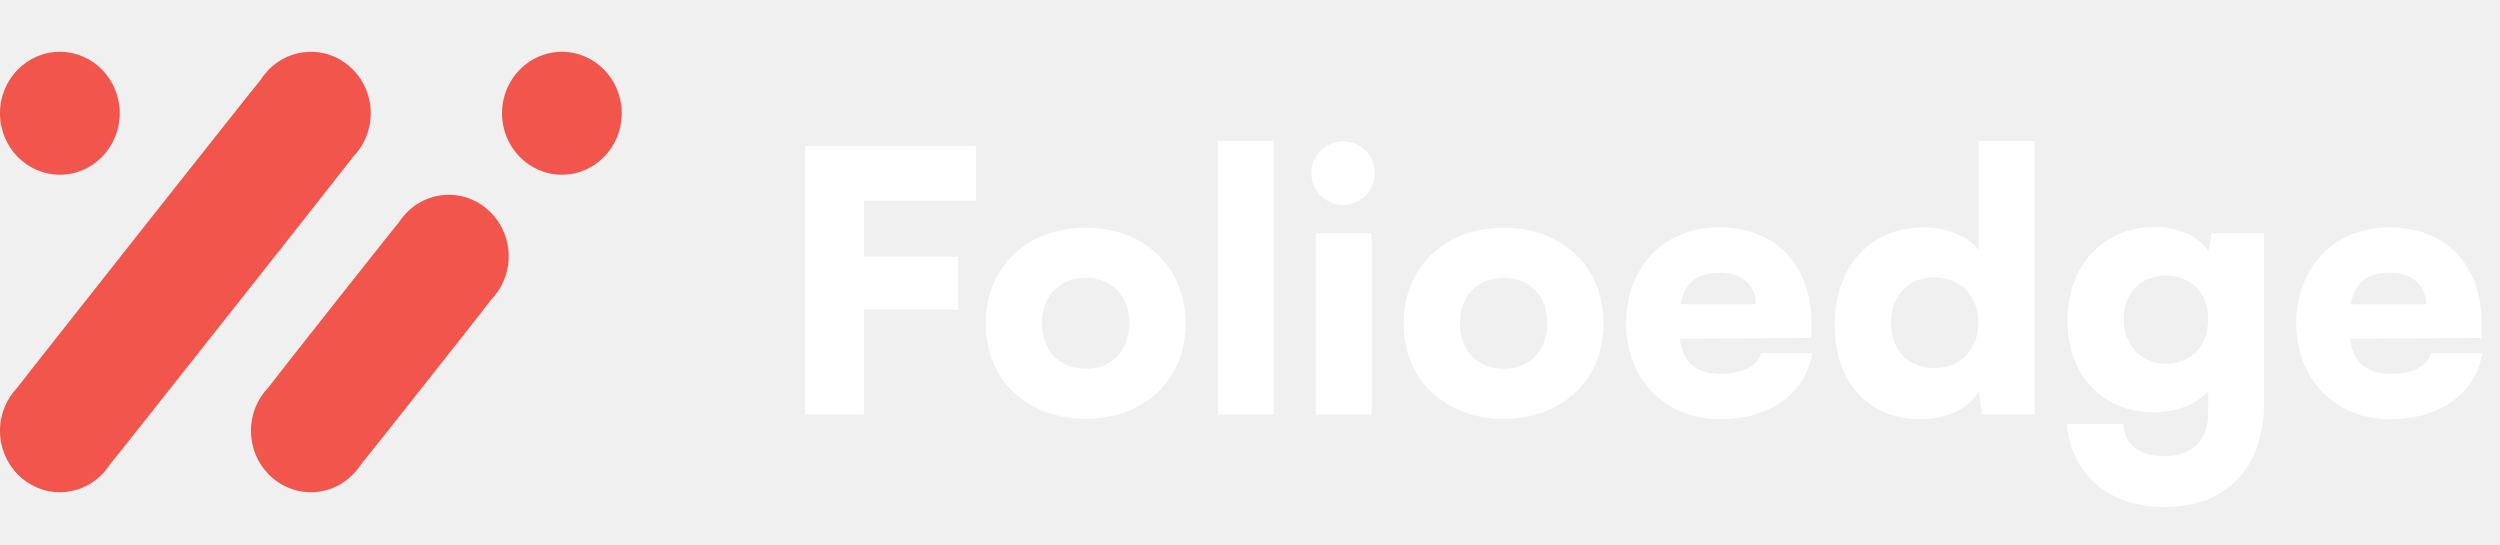
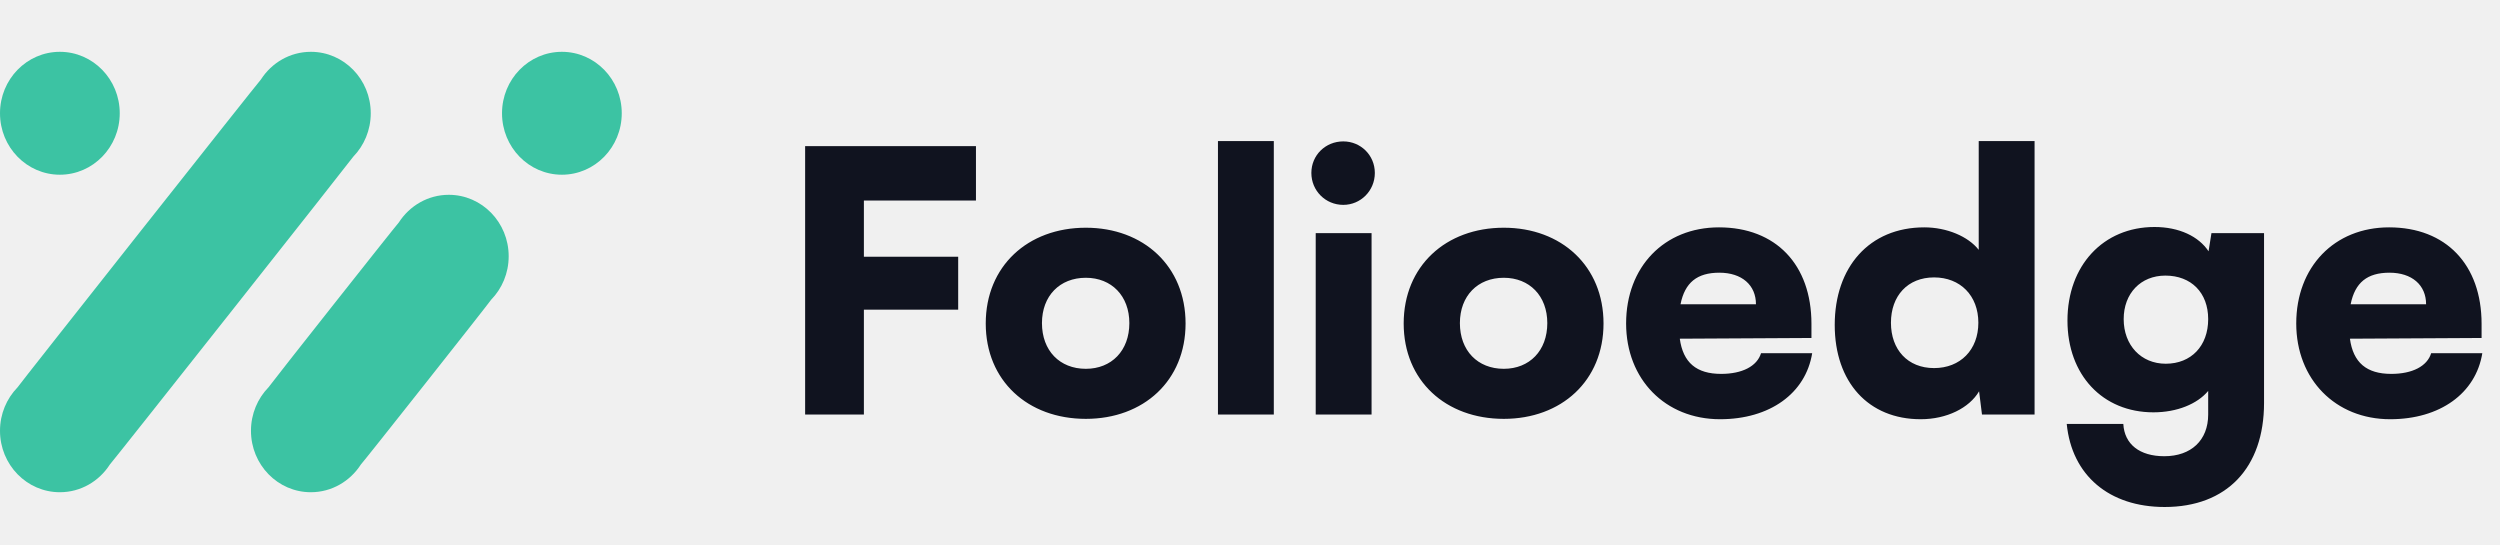
<svg xmlns="http://www.w3.org/2000/svg" width="193" height="42" viewBox="0 0 193 42" fill="none">
-   <path d="M73.972 23.908V19.82H66.692V15.48H75.344V11.28H62.156V32H66.692V23.908H73.972ZM76.099 24.972C76.099 29.396 79.347 32.336 83.826 32.336C88.278 32.336 91.526 29.396 91.526 24.972C91.526 20.548 88.278 17.58 83.826 17.58C79.347 17.58 76.099 20.548 76.099 24.972ZM80.439 24.944C80.439 22.844 81.811 21.444 83.826 21.444C85.814 21.444 87.186 22.844 87.186 24.944C87.186 27.072 85.814 28.472 83.826 28.472C81.811 28.472 80.439 27.072 80.439 24.944ZM98.338 32V10.888H94.026V32H98.338ZM103.701 15.816C105.045 15.816 106.137 14.724 106.137 13.352C106.137 11.98 105.045 10.916 103.701 10.916C102.329 10.916 101.237 11.98 101.237 13.352C101.237 14.724 102.329 15.816 103.701 15.816ZM101.573 32H105.885V18H101.573V32ZM108.364 24.972C108.364 29.396 111.612 32.336 116.092 32.336C120.544 32.336 123.792 29.396 123.792 24.972C123.792 20.548 120.544 17.58 116.092 17.58C111.612 17.58 108.364 20.548 108.364 24.972ZM112.704 24.944C112.704 22.844 114.076 21.444 116.092 21.444C118.08 21.444 119.452 22.844 119.452 24.944C119.452 27.072 118.08 28.472 116.092 28.472C114.076 28.472 112.704 27.072 112.704 24.944ZM132.788 32.364C136.624 32.364 139.396 30.376 139.9 27.268H135.952C135.644 28.276 134.496 28.864 132.872 28.864C130.968 28.864 129.932 27.996 129.68 26.148L139.844 26.092V25C139.844 20.436 137.1 17.552 132.704 17.552C128.476 17.552 125.536 20.604 125.536 24.972C125.536 29.284 128.56 32.364 132.788 32.364ZM132.732 21.052C134.468 21.052 135.56 22.004 135.56 23.488H129.736C130.072 21.808 131.024 21.052 132.732 21.052ZM148.277 32.364C150.293 32.364 152.029 31.496 152.785 30.208L153.009 32H157.069V10.888H152.757V19.288C151.945 18.252 150.293 17.552 148.557 17.552C144.301 17.552 141.641 20.632 141.641 25.084C141.641 29.508 144.245 32.364 148.277 32.364ZM149.313 28.416C147.269 28.416 145.981 26.988 145.981 24.916C145.981 22.844 147.269 21.416 149.313 21.416C151.329 21.416 152.729 22.816 152.729 24.916C152.729 27.016 151.329 28.416 149.313 28.416ZM159.608 24.748C159.608 28.948 162.324 31.832 166.244 31.832C168.064 31.832 169.632 31.188 170.472 30.18V32C170.472 33.988 169.156 35.22 167.084 35.22C165.18 35.22 164.004 34.296 163.92 32.728H159.552C159.944 36.704 162.828 39.14 167.112 39.14C171.9 39.14 174.784 36.116 174.784 31.104V18H170.724L170.5 19.4C169.744 18.252 168.232 17.524 166.328 17.524C162.38 17.524 159.608 20.492 159.608 24.748ZM163.948 24.636C163.948 22.648 165.264 21.276 167.168 21.276C169.156 21.276 170.472 22.592 170.472 24.636C170.472 26.708 169.156 28.08 167.196 28.08C165.292 28.08 163.948 26.652 163.948 24.636ZM184.522 32.364C188.358 32.364 191.13 30.376 191.634 27.268H187.686C187.378 28.276 186.23 28.864 184.606 28.864C182.702 28.864 181.666 27.996 181.414 26.148L191.578 26.092V25C191.578 20.436 188.834 17.552 184.438 17.552C180.21 17.552 177.27 20.604 177.27 24.972C177.27 29.284 180.294 32.364 184.522 32.364ZM184.466 21.052C186.202 21.052 187.294 22.004 187.294 23.488H181.47C181.806 21.808 182.758 21.052 184.466 21.052Z" fill="white" />
-   <g clip-path="url(#clip0_2894_19985)">
-     <path d="M27.272 12.096C28.105 11.238 28.622 10.052 28.622 8.744C28.622 6.124 26.552 4 24 4C22.386 4 20.968 4.851 20.142 6.138C19.919 6.363 1.521 29.641 1.35 29.908C0.517 30.766 0 31.948 0 33.256C0 35.876 2.069 38 4.622 38C6.236 38 7.654 37.149 8.48 35.862C8.699 35.64 27.101 12.363 27.272 12.096Z" fill="#F1554C" />
-     <path d="M37.917 23.138C38.753 22.28 39.27 21.095 39.27 19.783C39.27 17.163 37.201 15.039 34.649 15.039C33.035 15.039 31.616 15.89 30.787 17.177C30.565 17.406 20.903 29.63 20.728 29.901C19.892 30.759 19.375 31.944 19.375 33.256C19.375 35.876 21.444 38 23.997 38C25.61 38 27.029 37.149 27.858 35.862C28.081 35.637 37.746 23.409 37.917 23.138Z" fill="#F1554C" />
-     <path d="M47.999 8.744C47.999 11.364 45.93 13.488 43.378 13.488C40.825 13.488 38.756 11.364 38.756 8.744C38.756 6.124 40.825 4 43.378 4C45.93 4 47.999 6.124 47.999 8.744Z" fill="#F1554C" />
-     <path d="M9.244 8.744C9.244 11.364 7.174 13.488 4.622 13.488C2.069 13.488 0 11.364 0 8.744C0 6.124 2.069 4 4.622 4C7.174 4 9.244 6.124 9.244 8.744Z" fill="#F1554C" />
+   <path d="M73.972 23.908V19.82H66.692V15.48H75.344V11.28H62.156V32H66.692V23.908H73.972ZM76.099 24.972C76.099 29.396 79.347 32.336 83.826 32.336C88.278 32.336 91.526 29.396 91.526 24.972C91.526 20.548 88.278 17.58 83.826 17.58C79.347 17.58 76.099 20.548 76.099 24.972ZM80.439 24.944C80.439 22.844 81.811 21.444 83.826 21.444C85.814 21.444 87.186 22.844 87.186 24.944C87.186 27.072 85.814 28.472 83.826 28.472C81.811 28.472 80.439 27.072 80.439 24.944ZM98.338 32V10.888H94.026V32H98.338ZM103.701 15.816C105.045 15.816 106.137 14.724 106.137 13.352C106.137 11.98 105.045 10.916 103.701 10.916C102.329 10.916 101.237 11.98 101.237 13.352C101.237 14.724 102.329 15.816 103.701 15.816ZM101.573 32H105.885V18H101.573V32ZM108.364 24.972C108.364 29.396 111.612 32.336 116.092 32.336C120.544 32.336 123.792 29.396 123.792 24.972C123.792 20.548 120.544 17.58 116.092 17.58C111.612 17.58 108.364 20.548 108.364 24.972ZM112.704 24.944C112.704 22.844 114.076 21.444 116.092 21.444C118.08 21.444 119.452 22.844 119.452 24.944C119.452 27.072 118.08 28.472 116.092 28.472C114.076 28.472 112.704 27.072 112.704 24.944ZM132.788 32.364C136.624 32.364 139.396 30.376 139.9 27.268H135.952C135.644 28.276 134.496 28.864 132.872 28.864C130.968 28.864 129.932 27.996 129.68 26.148L139.844 26.092V25C139.844 20.436 137.1 17.552 132.704 17.552C128.476 17.552 125.536 20.604 125.536 24.972C125.536 29.284 128.56 32.364 132.788 32.364ZM132.732 21.052C134.468 21.052 135.56 22.004 135.56 23.488H129.736C130.072 21.808 131.024 21.052 132.732 21.052ZM148.277 32.364C150.293 32.364 152.029 31.496 152.785 30.208L153.009 32H157.069V10.888H152.757V19.288C151.945 18.252 150.293 17.552 148.557 17.552C144.301 17.552 141.641 20.632 141.641 25.084C141.641 29.508 144.245 32.364 148.277 32.364ZM149.313 28.416C147.269 28.416 145.981 26.988 145.981 24.916C145.981 22.844 147.269 21.416 149.313 21.416C151.329 21.416 152.729 22.816 152.729 24.916C152.729 27.016 151.329 28.416 149.313 28.416ZM159.608 24.748C159.608 28.948 162.324 31.832 166.244 31.832C168.064 31.832 169.632 31.188 170.472 30.18V32C170.472 33.988 169.156 35.22 167.084 35.22C165.18 35.22 164.004 34.296 163.92 32.728H159.552C159.944 36.704 162.828 39.14 167.112 39.14C171.9 39.14 174.784 36.116 174.784 31.104V18H170.724L170.5 19.4C169.744 18.252 168.232 17.524 166.328 17.524C162.38 17.524 159.608 20.492 159.608 24.748ZM163.948 24.636C163.948 22.648 165.264 21.276 167.168 21.276C169.156 21.276 170.472 22.592 170.472 24.636C170.472 26.708 169.156 28.08 167.196 28.08C165.292 28.08 163.948 26.652 163.948 24.636ZM184.522 32.364C188.358 32.364 191.13 30.376 191.634 27.268H187.686C187.378 28.276 186.23 28.864 184.606 28.864C182.702 28.864 181.666 27.996 181.414 26.148L191.578 26.092V25C191.578 20.436 188.834 17.552 184.438 17.552C180.21 17.552 177.27 20.604 177.27 24.972C177.27 29.284 180.294 32.364 184.522 32.364ZM184.466 21.052C186.202 21.052 187.294 22.004 187.294 23.488H181.47C181.806 21.808 182.758 21.052 184.466 21.052Z" fill="#10131F" />
+   <g clip-path="url(#clip0_2894_24942)">
+     <path d="M27.272 12.096C28.105 11.238 28.622 10.052 28.622 8.744C28.622 6.124 26.552 4 24 4C22.386 4 20.968 4.851 20.142 6.138C19.919 6.363 1.521 29.641 1.35 29.908C0.517 30.766 0 31.948 0 33.256C0 35.876 2.069 38 4.622 38C6.236 38 7.654 37.149 8.48 35.862C8.699 35.64 27.101 12.363 27.272 12.096Z" fill="#3CC3A3" />
+     <path d="M37.917 23.138C38.753 22.28 39.27 21.095 39.27 19.783C39.27 17.163 37.201 15.039 34.649 15.039C33.035 15.039 31.616 15.89 30.787 17.177C30.565 17.406 20.903 29.63 20.728 29.901C19.892 30.759 19.375 31.944 19.375 33.256C19.375 35.876 21.444 38 23.997 38C25.61 38 27.029 37.149 27.858 35.862C28.081 35.637 37.746 23.409 37.917 23.138Z" fill="#3CC3A3" />
+     <path d="M47.999 8.744C47.999 11.364 45.93 13.488 43.378 13.488C40.825 13.488 38.756 11.364 38.756 8.744C38.756 6.124 40.825 4 43.378 4C45.93 4 47.999 6.124 47.999 8.744Z" fill="#3CC3A3" />
+     <path d="M9.244 8.744C9.244 11.364 7.174 13.488 4.622 13.488C2.069 13.488 0 11.364 0 8.744C0 6.124 2.069 4 4.622 4C7.174 4 9.244 6.124 9.244 8.744Z" fill="#3CC3A3" />
  </g>
  <defs>
-     <clipPath id="clip0_2894_19985">
+     <clipPath id="clip0_2894_24942">
      <rect width="48" height="34" fill="white" transform="translate(0 4)" />
    </clipPath>
  </defs>
</svg>
